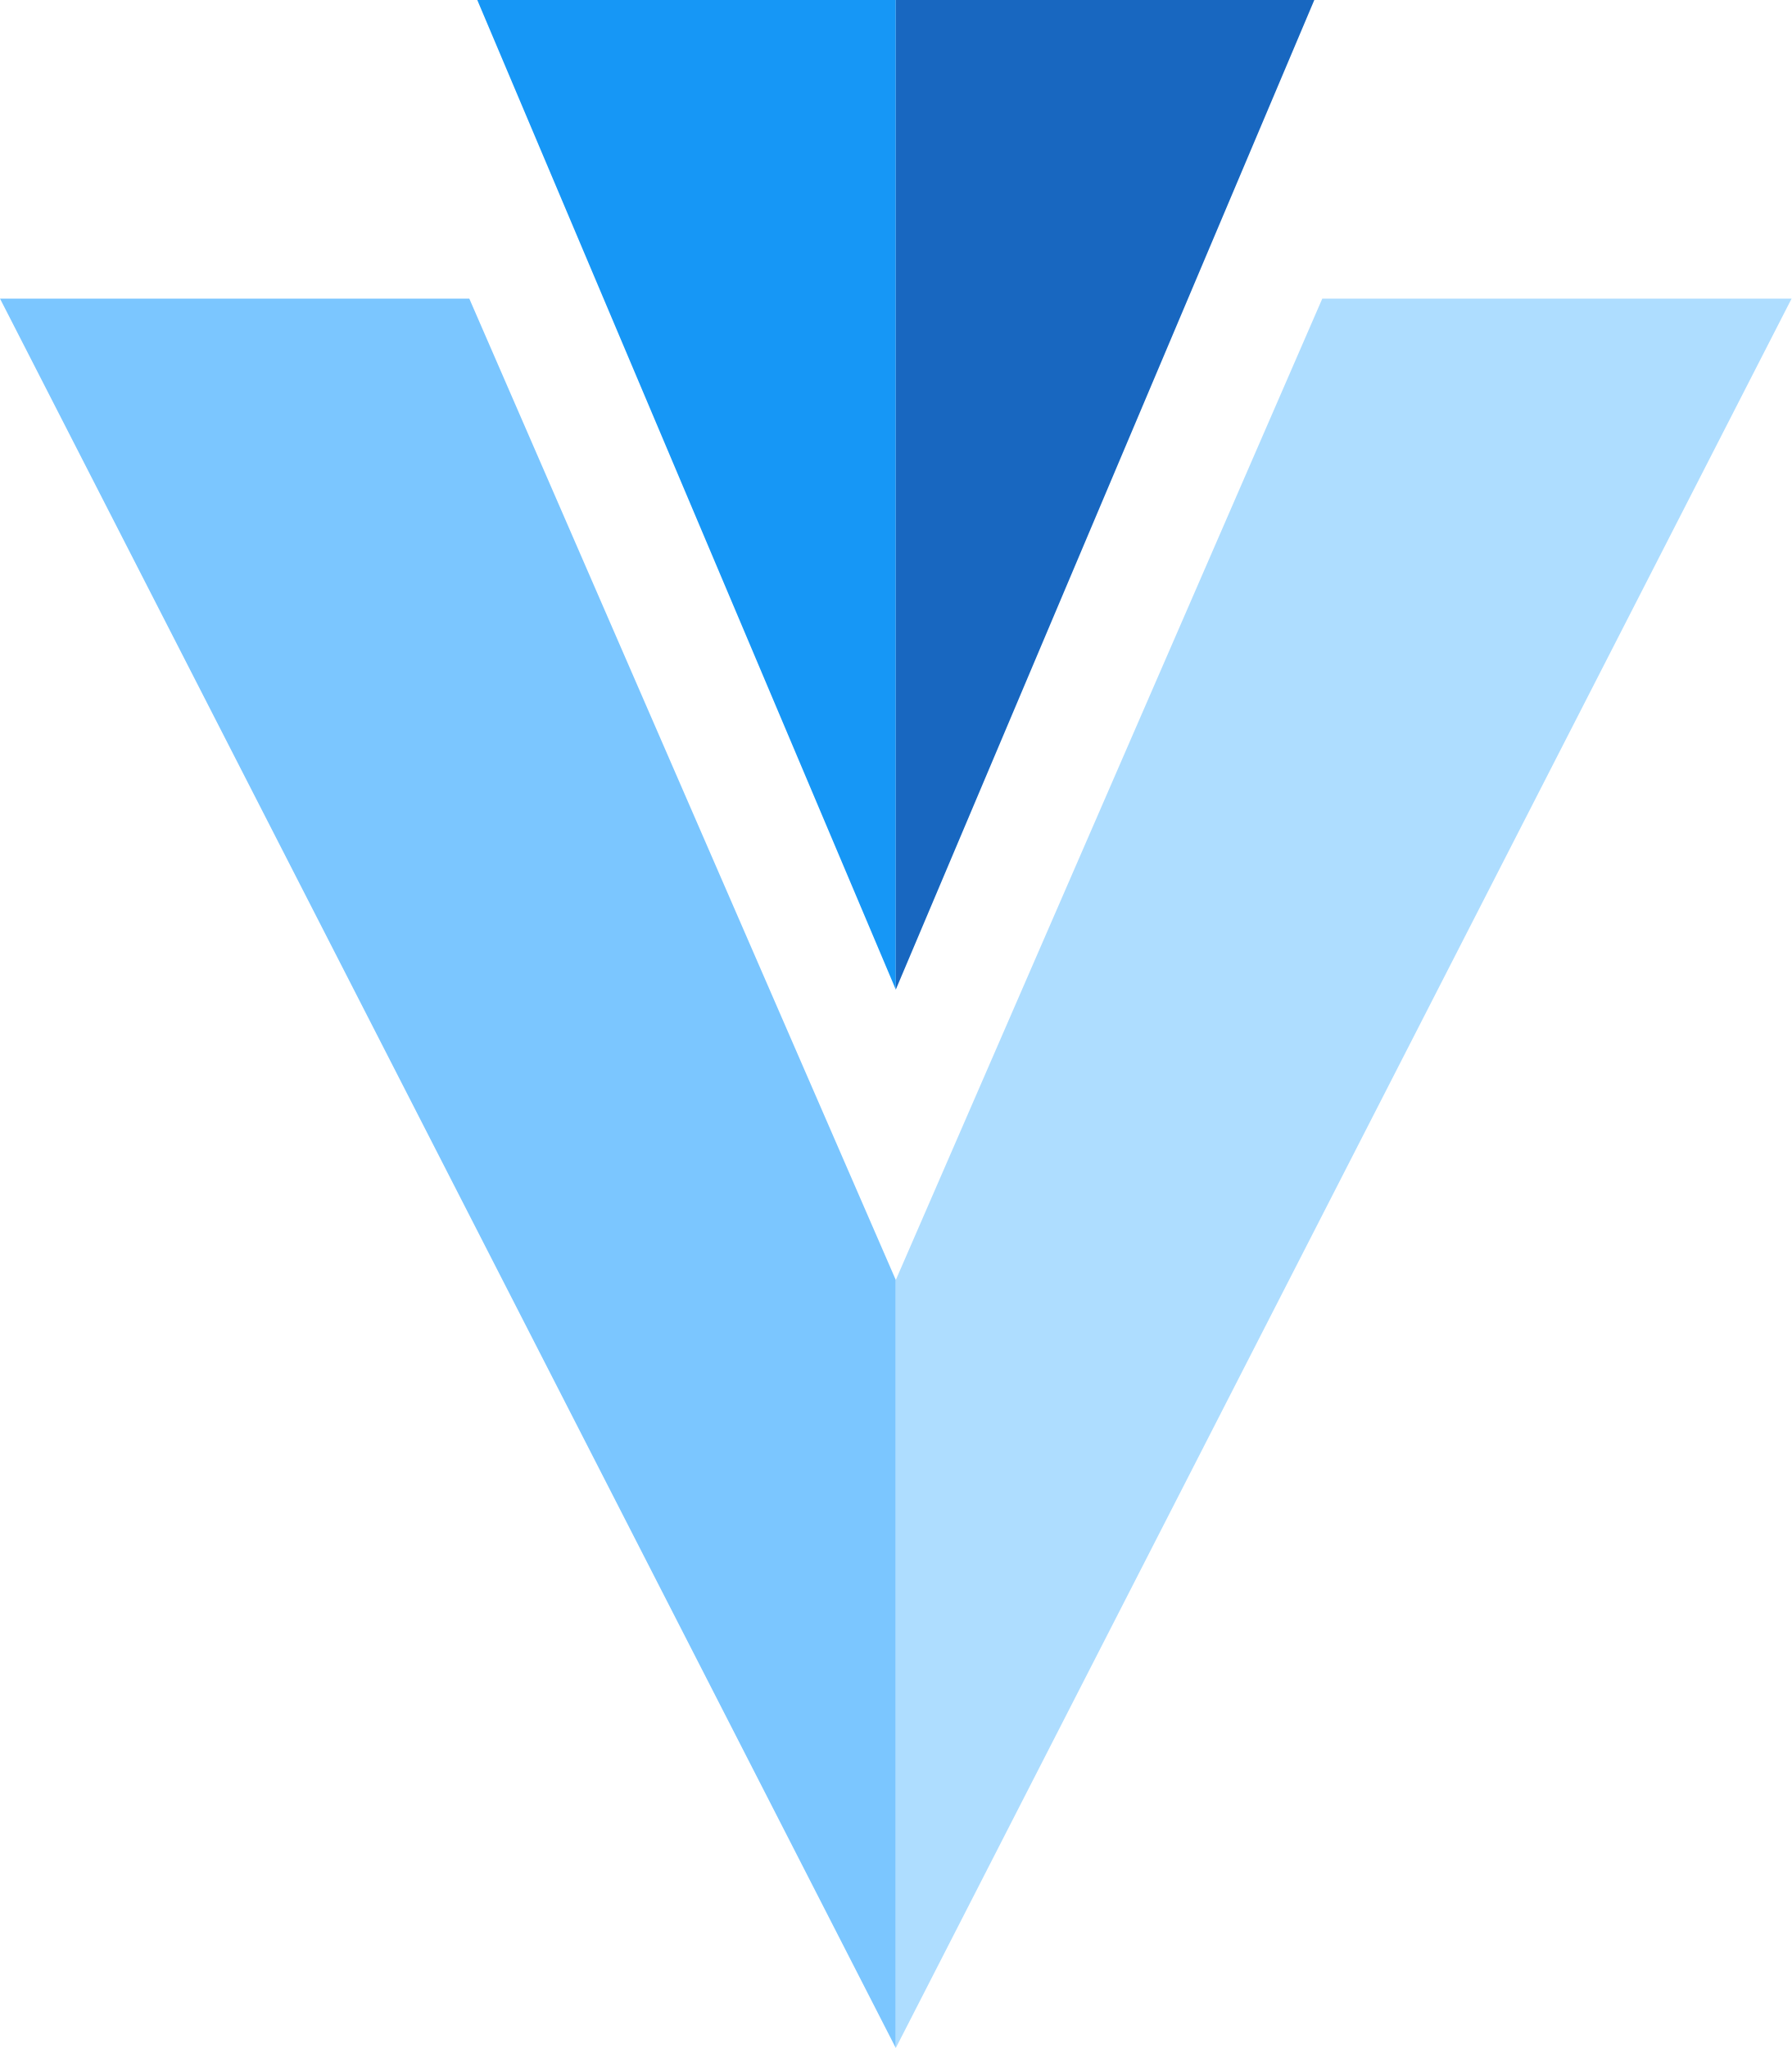
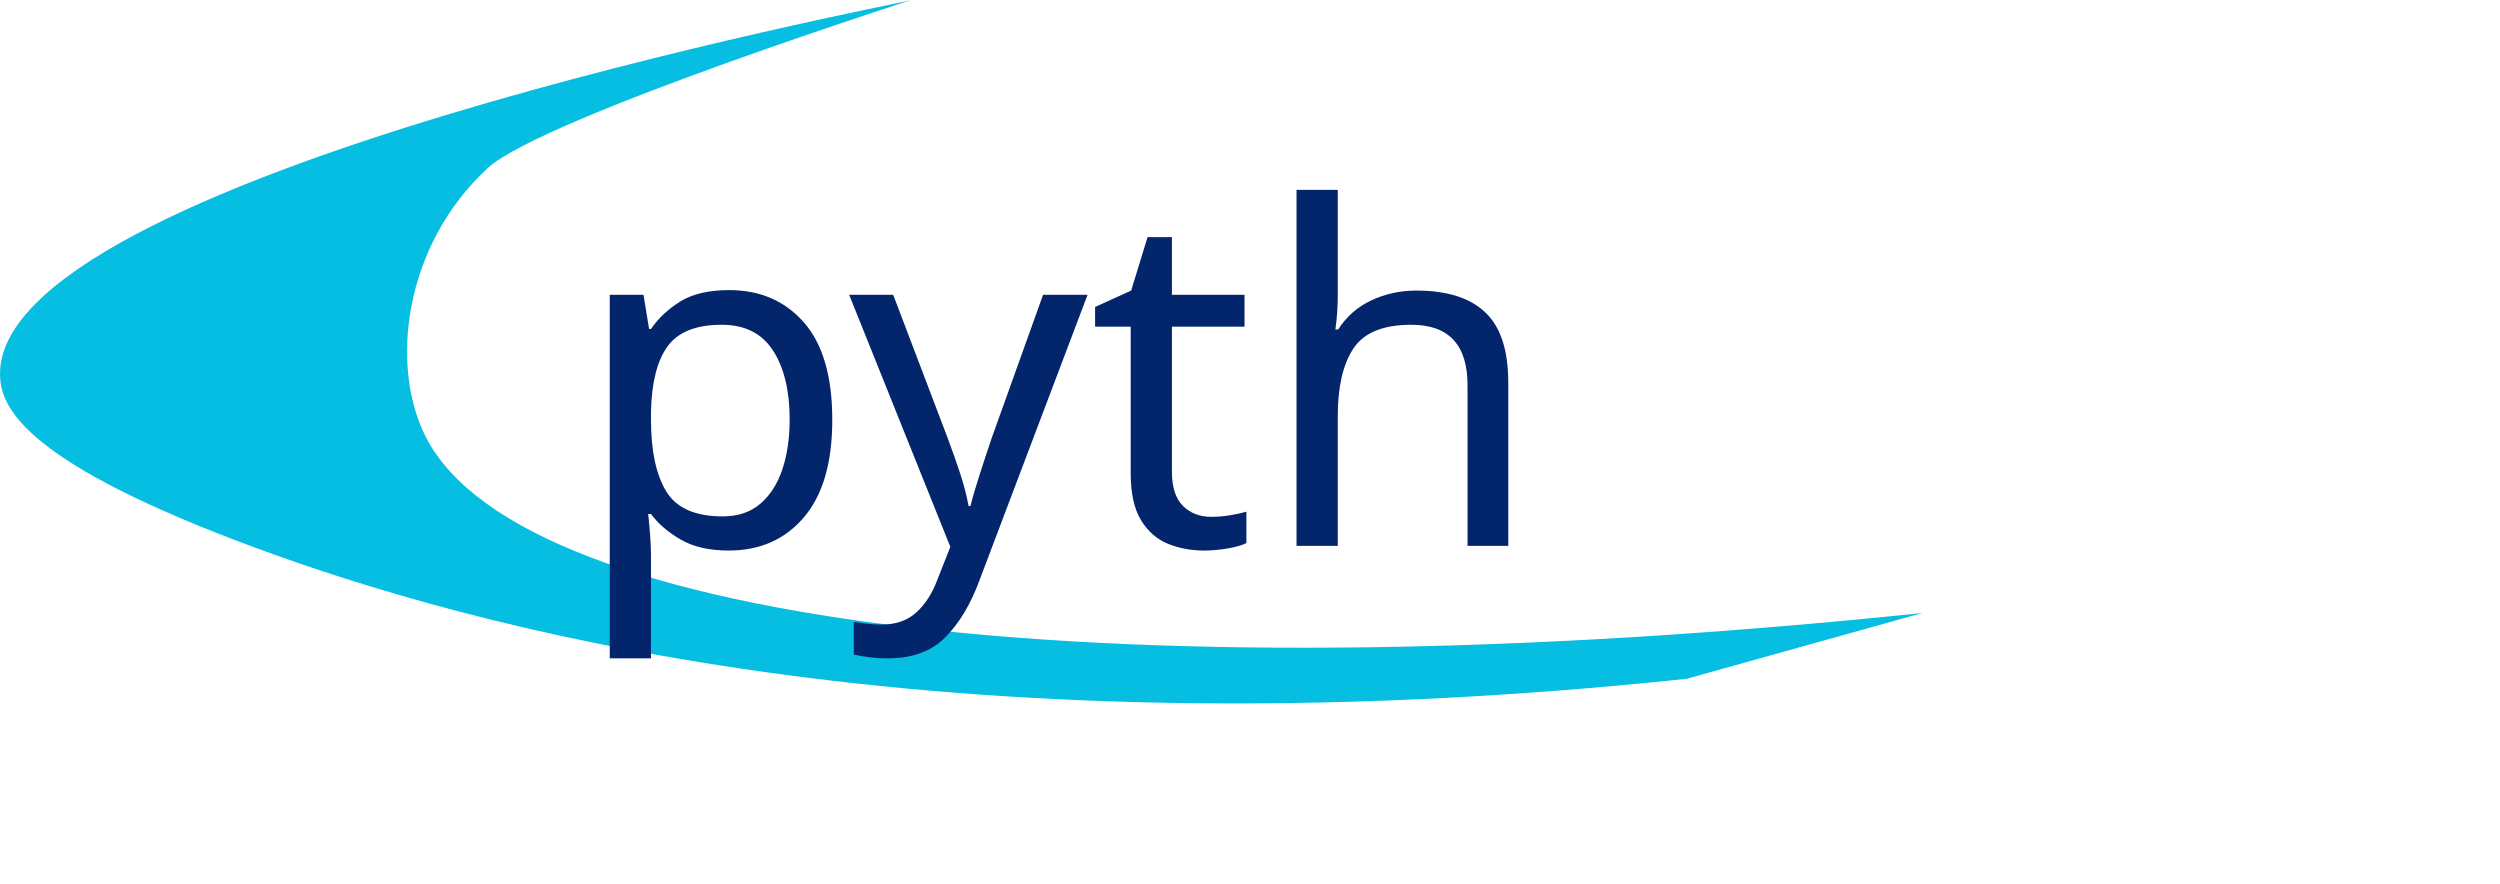
- <svg xmlns="http://www.w3.org/2000/svg" id="Layer_1" data-name="Layer 1" viewBox="0 0 87.5 100">
+ <svg xmlns="http://www.w3.org/2000/svg" id="Layer_1" data-name="Layer 1" viewBox="0 0 1238.08 437.46">
  <defs>
-     <style>.cls-1{fill:#1697f6;}.cls-2{fill:#7bc6ff;}.cls-3{fill:#1867c0;}.cls-4{fill:#aeddff;}</style>
+     <style>.cls-1{fill:#06bee1;}.cls-2{font-size:232px;fill:#03256c;font-family:Dalek;}.cls-3{fill:#b10f2e;}</style>
  </defs>
-   <polyline class="cls-1" points="43.75 0 23.31 0 43.75 48.32" />
-   <polygon class="cls-2" points="43.75 62.5 43.75 100 0 14.58 22.92 14.58 43.75 62.5" />
-   <polyline class="cls-3" points="43.75 0 64.19 0 43.75 48.32" />
-   <polygon class="cls-4" points="64.58 14.58 87.5 14.58 43.75 100 43.75 62.5 64.58 14.58" />
+   <path class="cls-1" d="M1007.18,531.8C632.35,571.45,401.45,505,297.53,466.57,186.5,425.46,173,398.69,172,382.87c-6.53-99.69,444.56-185.18,450.72-187.1C634,192.26,441,253.51,413.48,278.86,372,317.09,364.61,376.8,383,412.41c48.78,94.64,349.86,127.63,741,86.78" transform="translate(-171.92 -195.63)" />
+   <text class="cls-2" transform="translate(282.25 270.34)">pyth</text>
+   <path class="cls-3" d="M614,108" transform="translate(-171.92 -195.63)" />
</svg>
